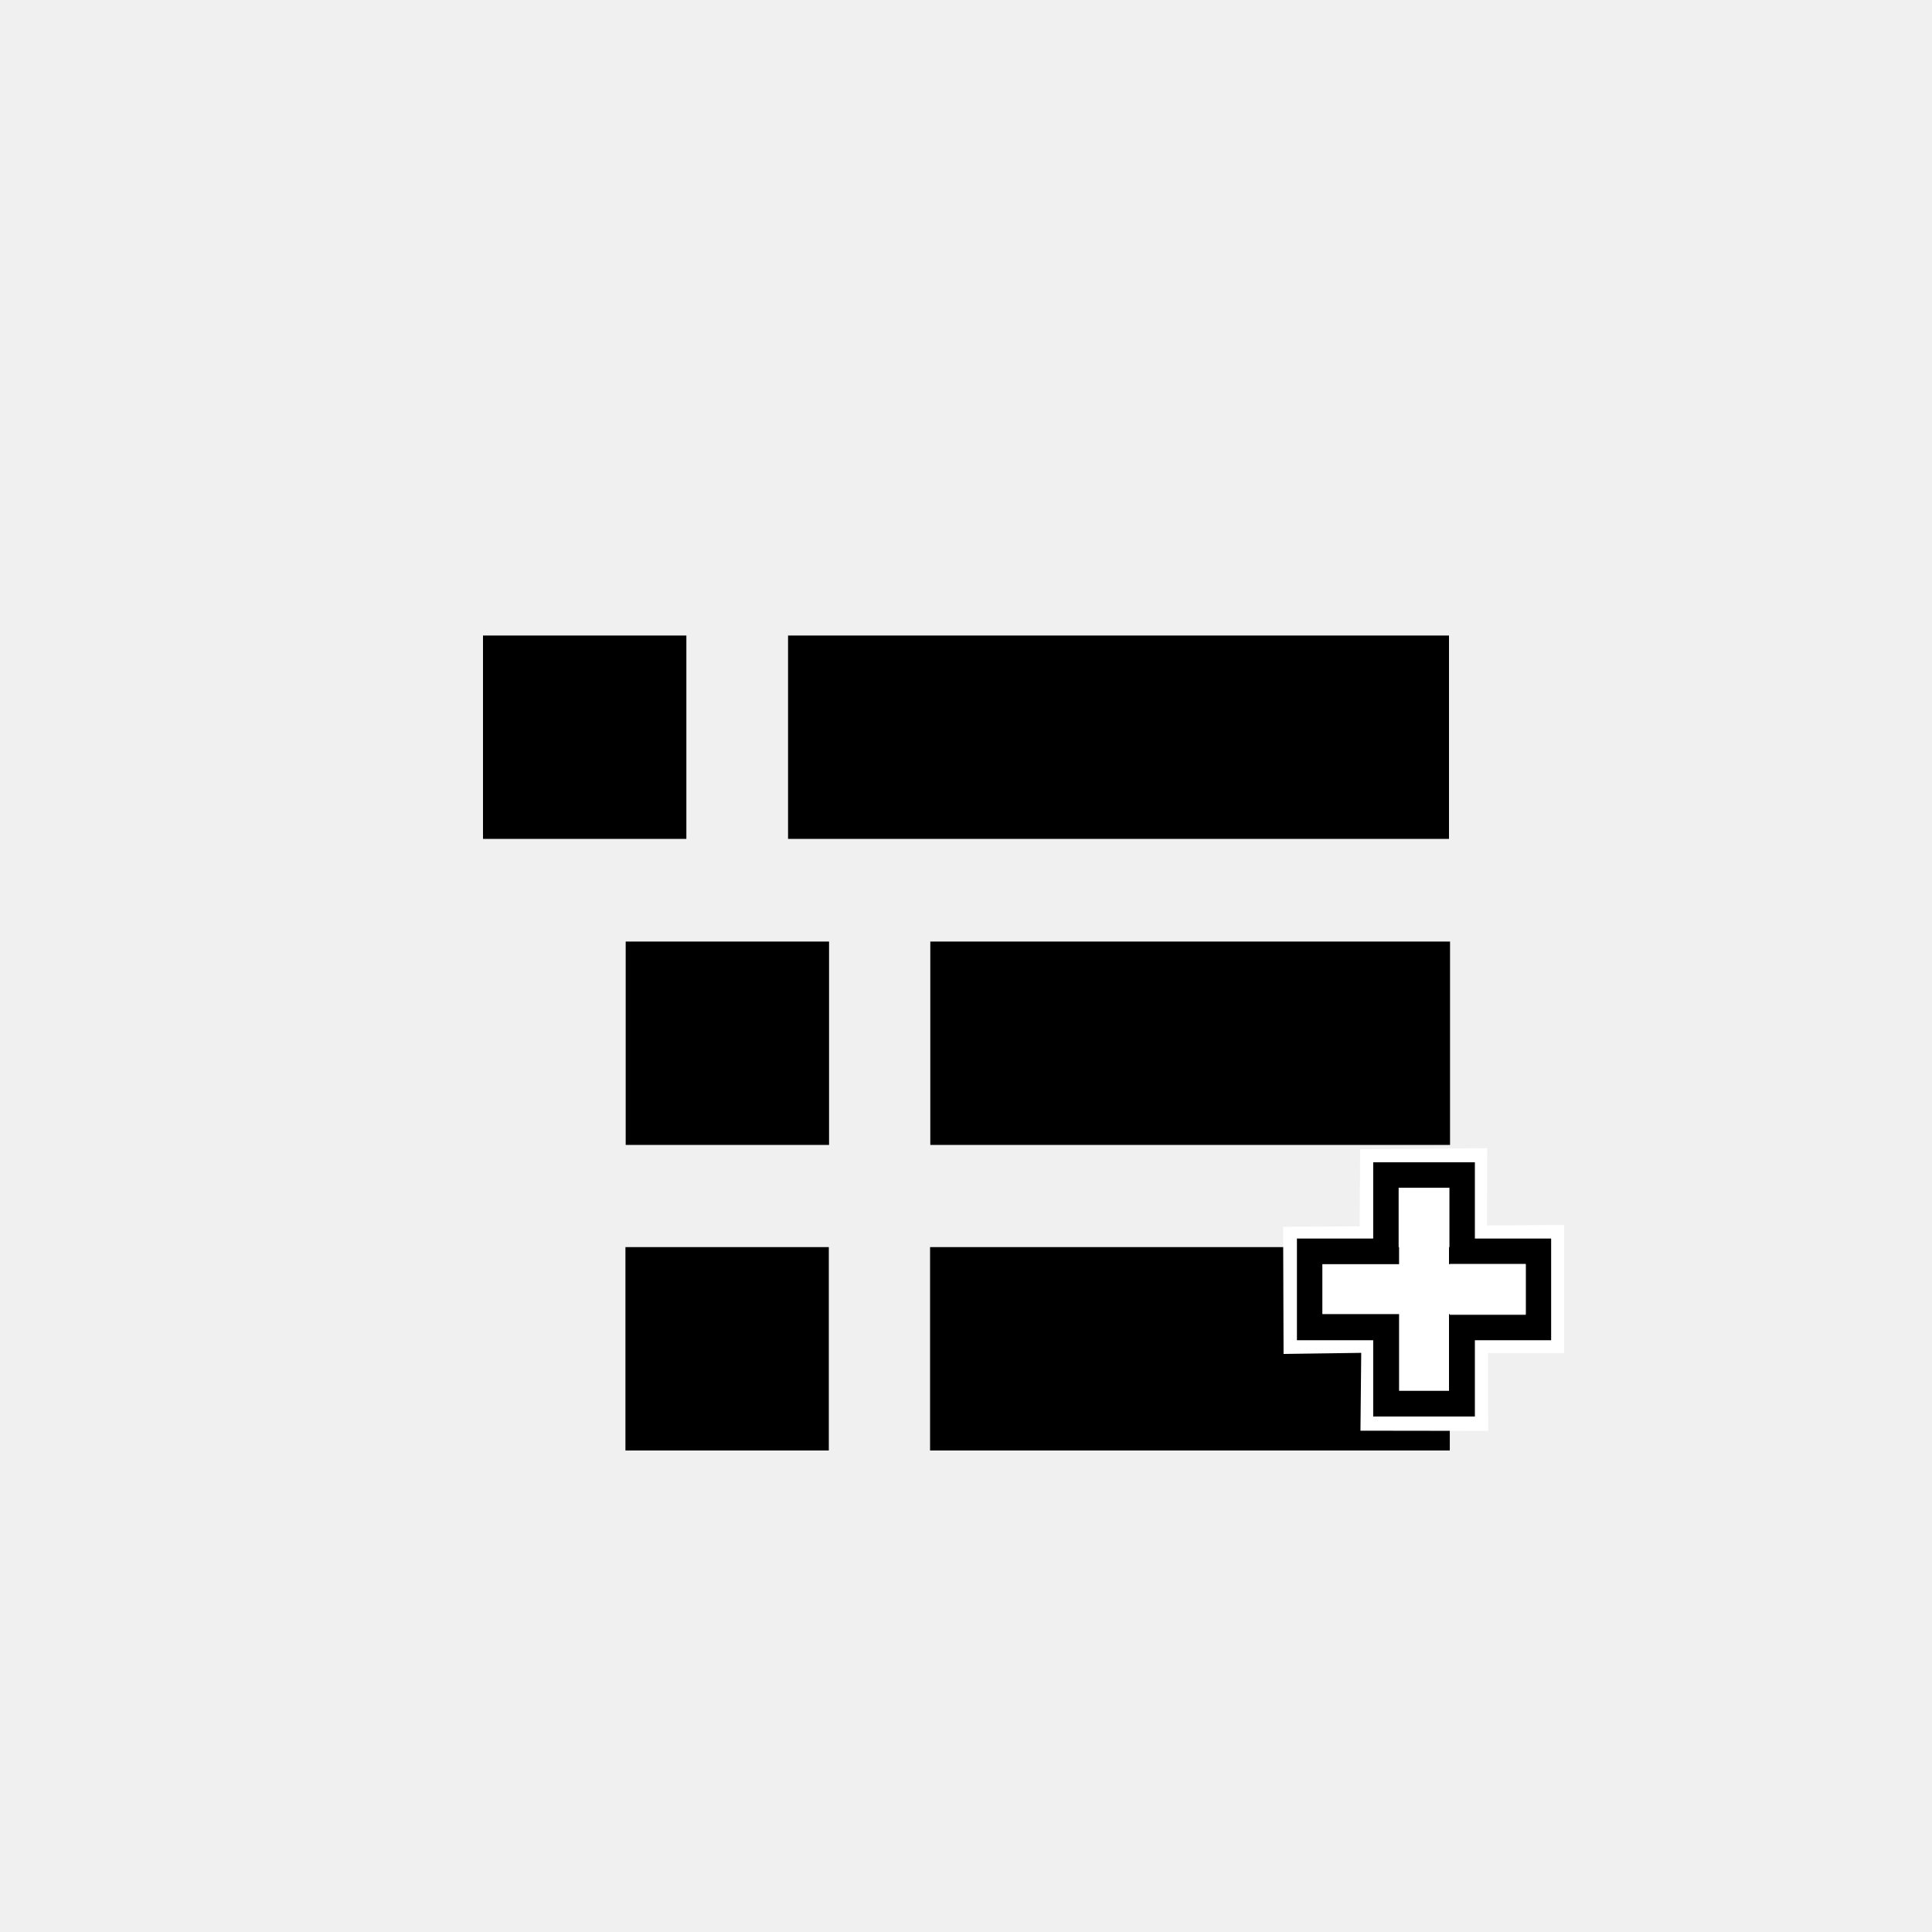
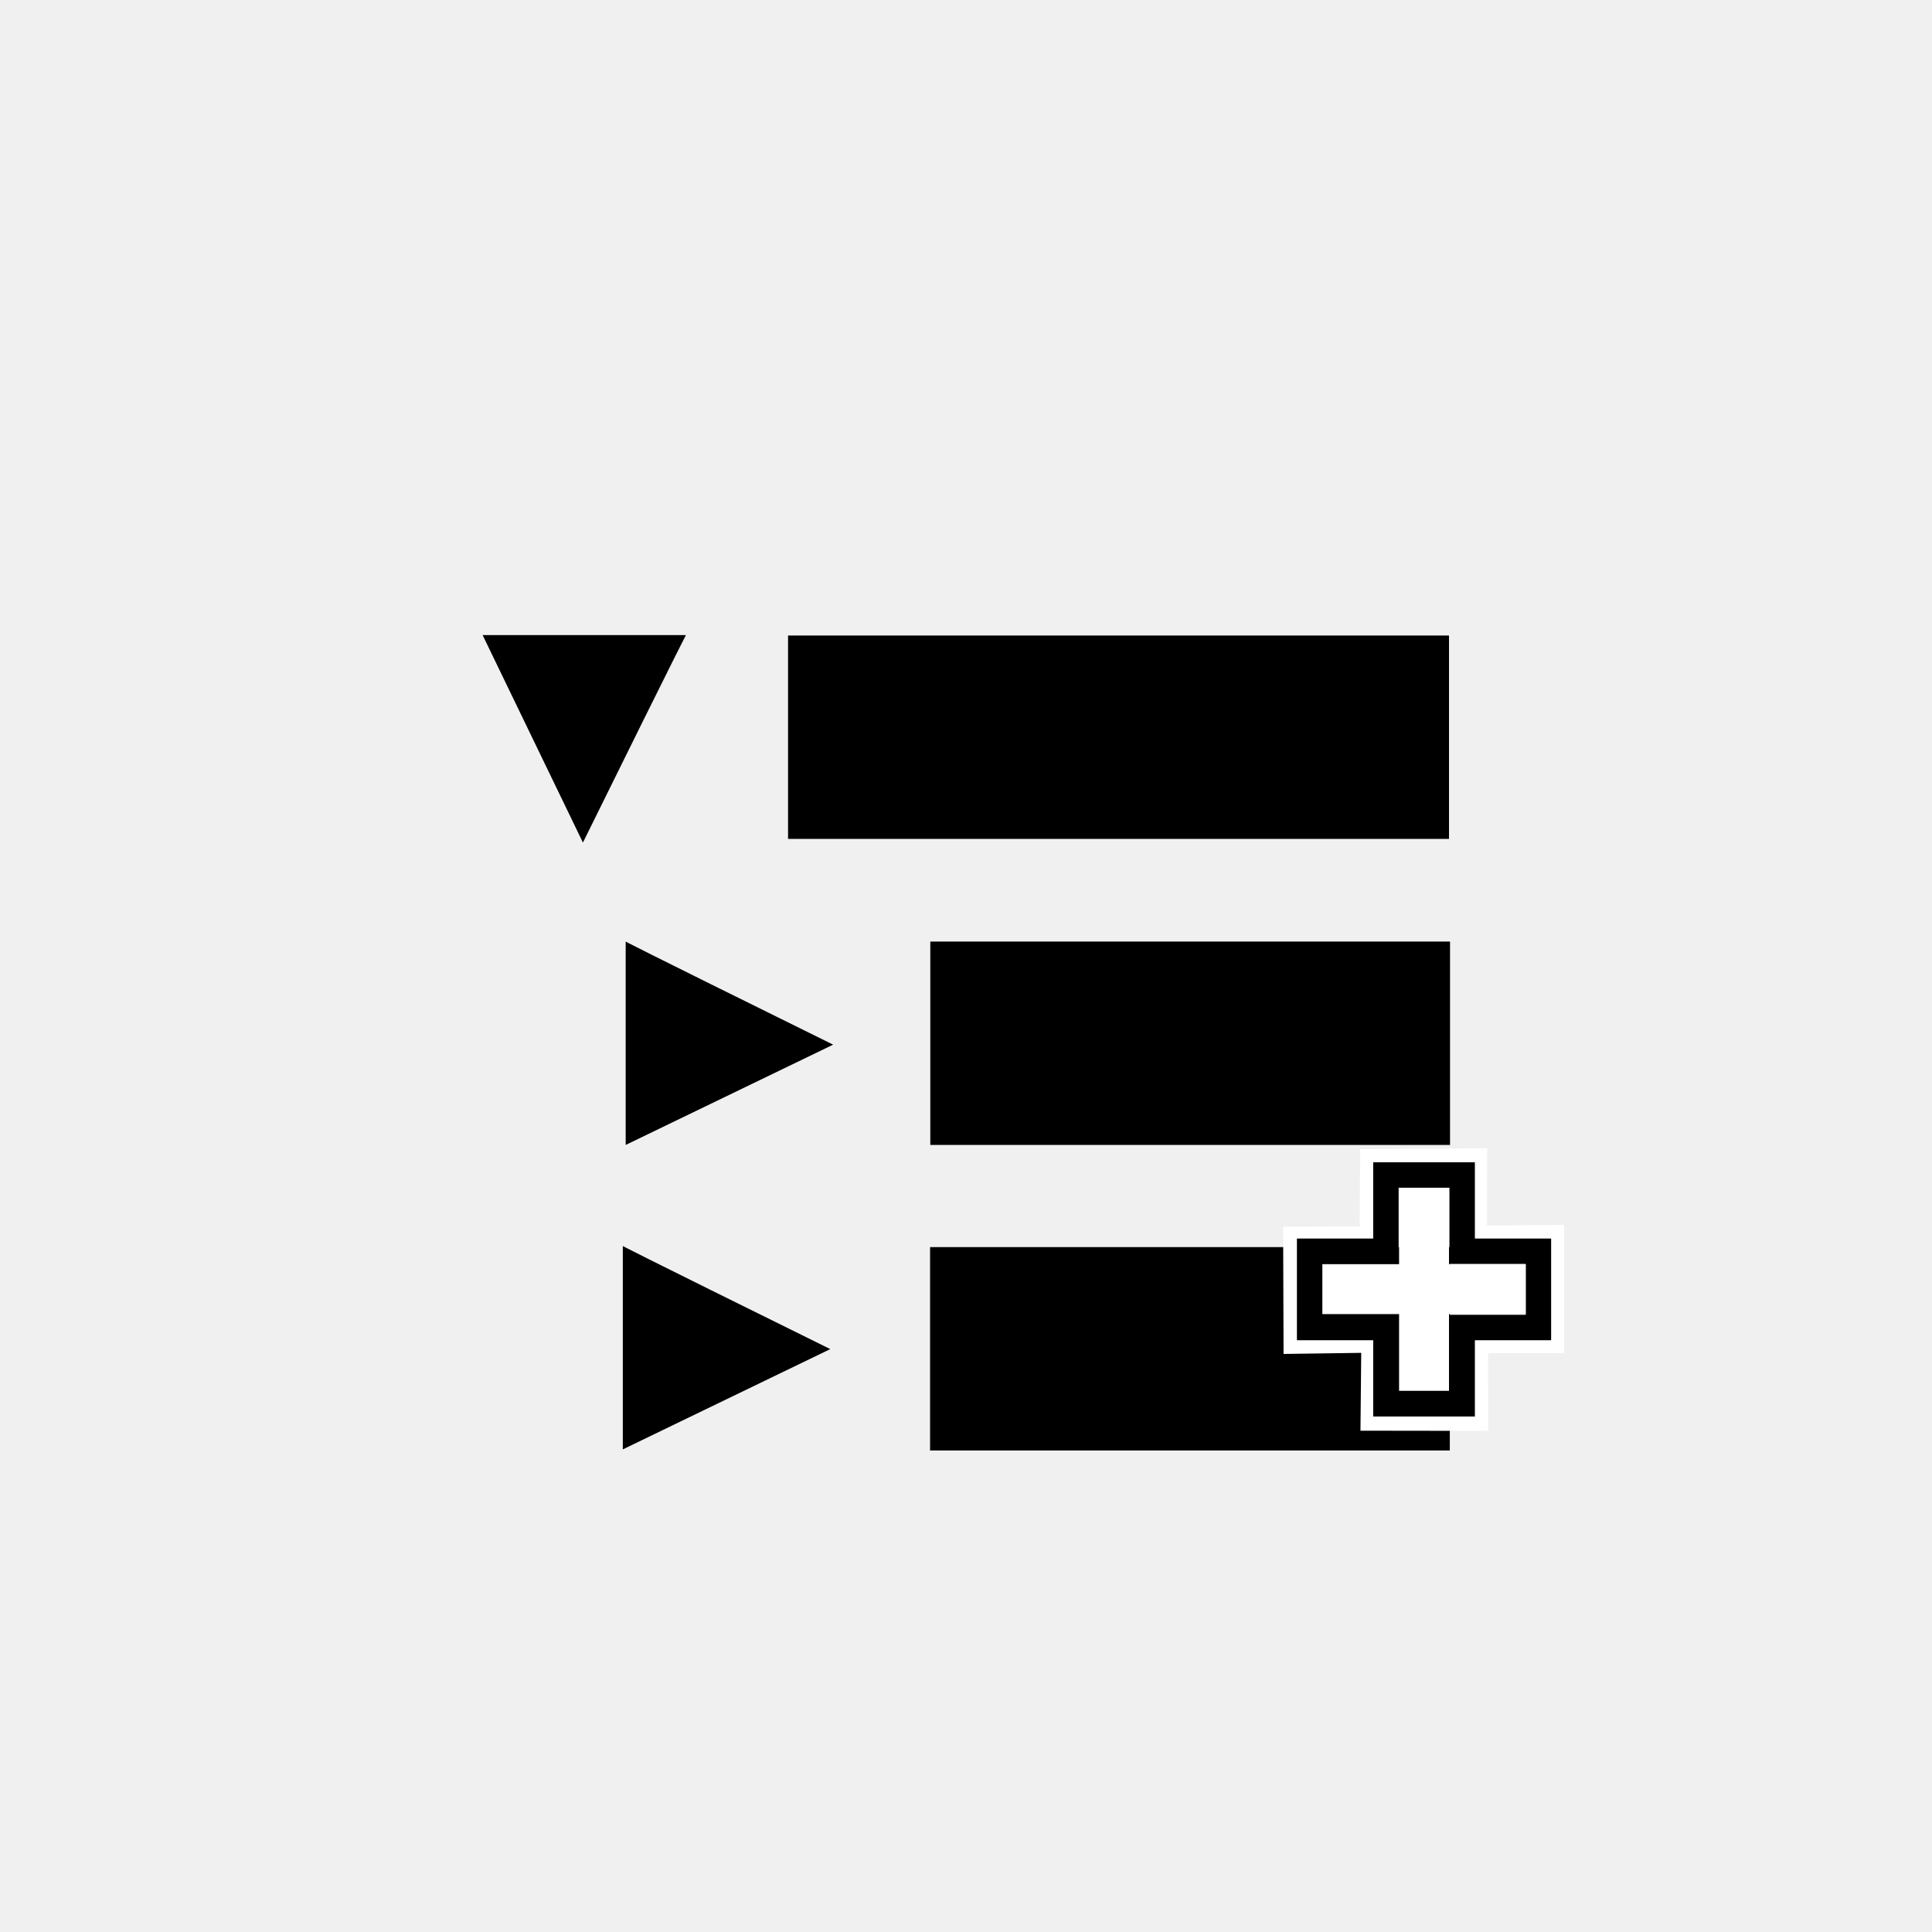
<svg xmlns="http://www.w3.org/2000/svg" version="1.1" width="76" height="76" viewBox="0 0 76.00 76.00" enable-background="new 0 0 76.00 76.00" xml:space="preserve" id="svg2">
  <defs id="defs8" />
-   <path d="m 19,25 8,0 0,8 -8,0 z m 12,0 26,0 0,8 -26,0 z" id="path4" style="fill:#000000;fill-opacity:1;stroke-width:0.2;stroke-linejoin:round" />
-   <g id="g3031" transform="translate(5.578953,-30.96136)">
-     <path style="fill:#000000;fill-opacity:1;stroke-width:0.2;stroke-linejoin:round" id="path4-1" d="m 31.017,68 20.445,0 0,8 -20.445,0 z" />
-     <path style="fill:#000000;fill-opacity:1;stroke-width:0.2;stroke-linejoin:round" id="path4-7" d="m 19.034,68 8,0 0,8 -8,0 z" />
-   </g>
-   <g id="g3031-4" transform="translate(5.569354,-18.94202)">
-     <path style="fill:#000000;fill-opacity:1;stroke-width:0.2;stroke-linejoin:round" id="path4-1-0" d="m 31.017,68 20.445,0 0,8 -20.445,0 z" />
-     <path style="fill:#000000;fill-opacity:1;stroke-width:0.2;stroke-linejoin:round" id="path4-7-9" d="m 19.034,68 8,0 0,8 -8,0 z" />
-   </g>
+   <path d="m 31,25 26,0 0,8 -26,0 z" id="path4" style="fill:#000000;fill-opacity:1;stroke-width:0.2;stroke-linejoin:round" />
+   <path d="m 36.596,37.039 20.445,0 0,8 -20.445,0 z" id="path4-1" style="fill:#000000;fill-opacity:1;stroke-width:0.2;stroke-linejoin:round" />
+   <path d="m 24.613,37.039 c 0,0 -0.051,0.003 8.161,4.055 l -8.161,3.945 z" id="path4-7" style="fill:#000000;fill-opacity:1;stroke-width:0.2;stroke-linejoin:round" />
+   <path d="m 36.587,49.058 20.445,0 0,8 -20.445,0 z" id="path4-1-0" style="fill:#000000;fill-opacity:1;stroke-width:0.2;stroke-linejoin:round" />
  <g id="g3884" transform="translate(-15.99679,24.70679)">
    <path style="fill:#ffffff;fill-opacity:1;stroke-width:0.2;stroke-linejoin:round" id="path4-8-2" d="m 69.514,31.573 5.026,0.007 -0.007,-3.061 2.991,0 0,-5.04 -3.033,0.021 0.007,-3.04 -4.996,0.04 -0.02,3.032 -3.01,0.02 0.017,5.002 3.055,-0.043 z m 1.36,-0.99 0,-3.374 -3.332,0 0,-2.25 3.332,0 0,-3.374 2.221,0 0,3.374 3.332,0 0,2.25 -3.332,0 0,3.374 z" />
    <g transform="translate(9.279846,-1.938416)" id="g3849">
      <path d="m 60.735,32.953 4,0 0,-3 3,0 0,-4 -3,0 0,-3 -4,0 0,3 -3,0 0,4 3,0 z m 1,-1 0,-3 -3,0 0,-2 3,0 0,-3 2,0 0,3 3,0 0,2 -3,0 0,3 z" id="path4-8" style="fill:#000000;fill-opacity:1;stroke-width:0.2;stroke-linejoin:round" />
      <path style="fill:#ffffff;fill-opacity:0;stroke:none" d="m 61.747,30.434 0,-1.509 -1.494,0 -1.494,0 0,-0.982 0,-0.982 1.494,0 1.494,0 0,-1.494 0,-1.494 0.982,0 0.982,0 0,1.494 0,1.494 1.509,0 1.509,0 0,0.982 0,0.982 -1.501,0.007 -1.501,0.007 -0.007,1.501 -0.007,1.501 -0.982,0 -0.982,0 0,-1.509 z" id="path3077" />
      <path style="fill:#ffffff;fill-opacity:1;stroke:none" d="m 61.753,30.434 0,-1.509 -1.509,0 -1.509,0 0,-0.982 0,-0.982 1.509,0 1.509,0 0,-1.494 0,-1.494 0.982,0 0.982,0 0,1.494 0,1.494 1.509,0 1.509,0 0,0.982 0,0.982 -1.509,0 -1.509,0 0,1.509 0,1.509 -0.982,0 -0.982,0 0,-1.509 z" id="path3847" />
    </g>
  </g>
  <path style="fill:#ffffff;fill-opacity:0;stroke:none" d="m 69.679,20.576 0,-1.509 -1.494,0 -1.494,0 0,-0.982 0,-0.982 1.494,0 1.494,0 0,-1.494 0,-1.494 0.982,0 0.982,0 0,1.494 0,1.494 1.509,0 1.509,0 0,0.982 0,0.982 -1.501,0.007 -1.501,0.007 -0.007,1.501 -0.007,1.501 -0.982,0 -0.982,0 0,-1.509 z" id="path3077-4" />
+   <path d="m 24.5,49.015 c 0,0 -0.051,0.003 8.161,4.055 l -8.161,3.945 z" id="path4-7-1" style="fill:#000000;fill-opacity:1;stroke-width:0.2;stroke-linejoin:round" />
+   <path d="m 26.985,24.983 c 0,0 -0.003,-0.051 -4.054,8.161 l -3.946,-8.161 z" id="path4-7-7" style="fill:#000000;fill-opacity:1;stroke-width:0.2;stroke-linejoin:round" />
</svg>
